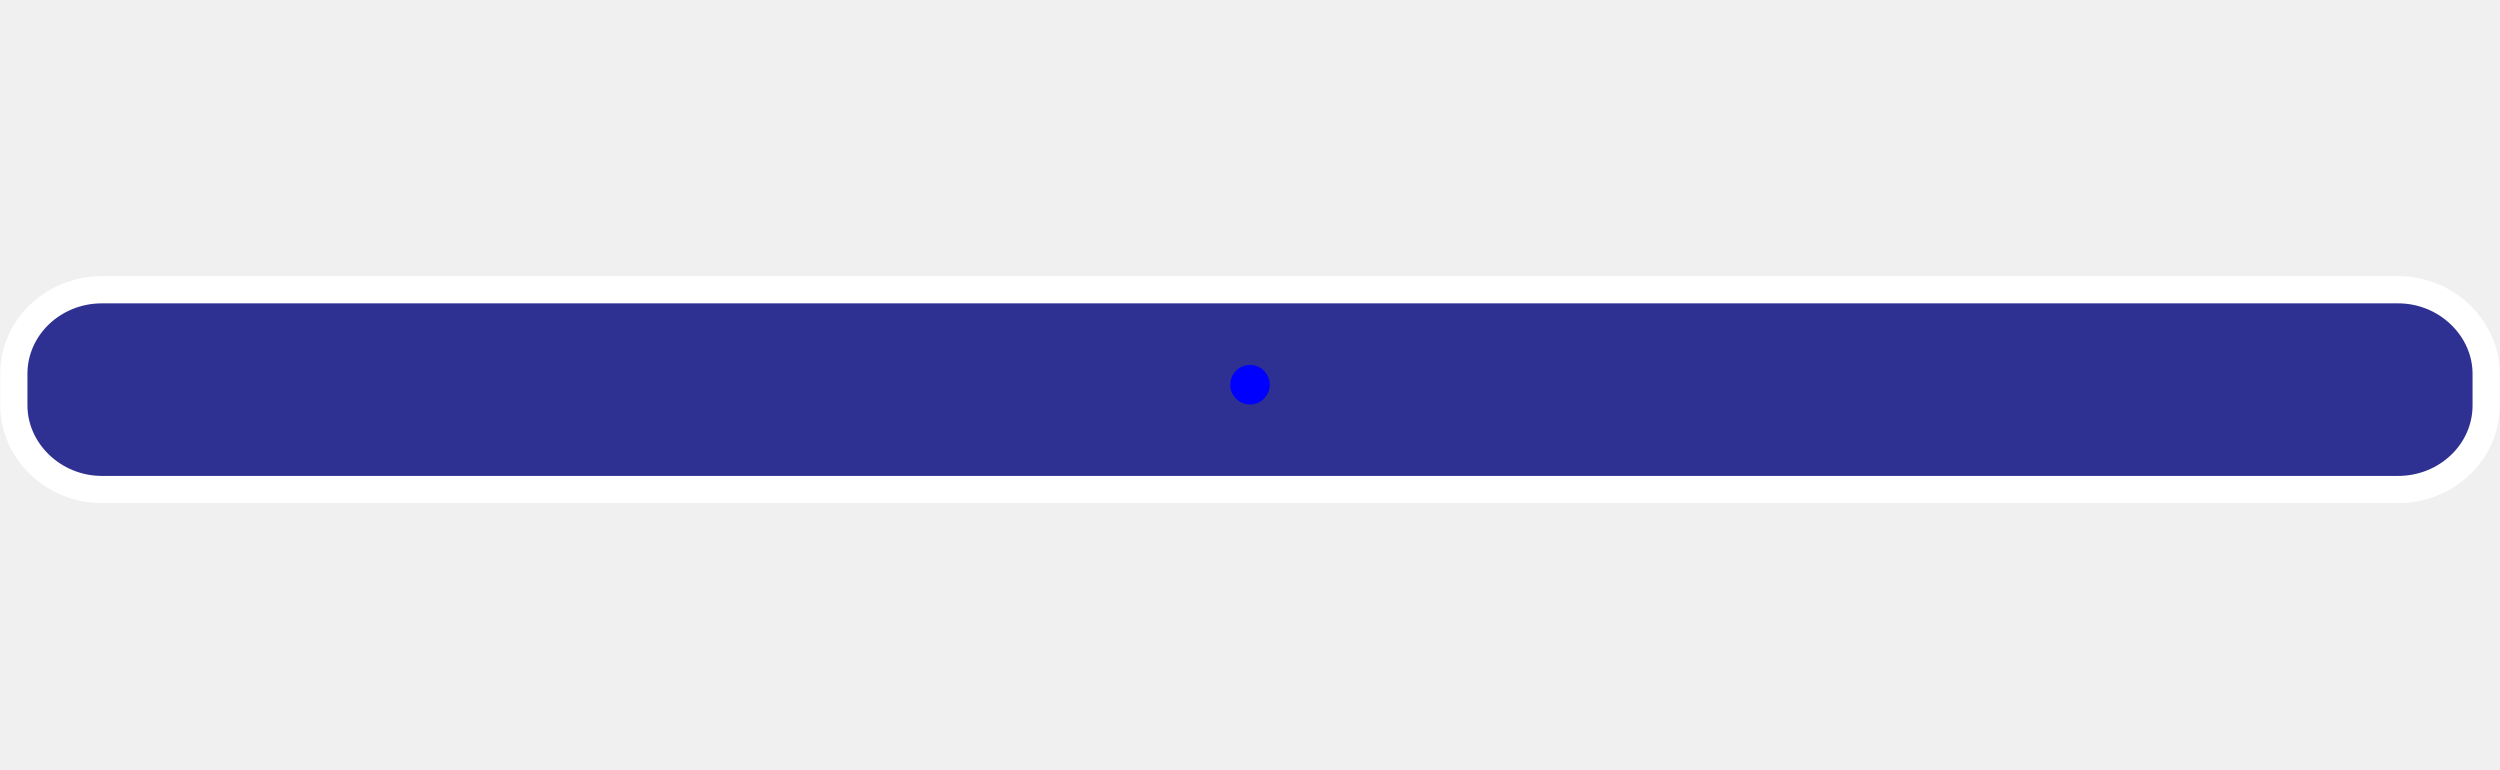
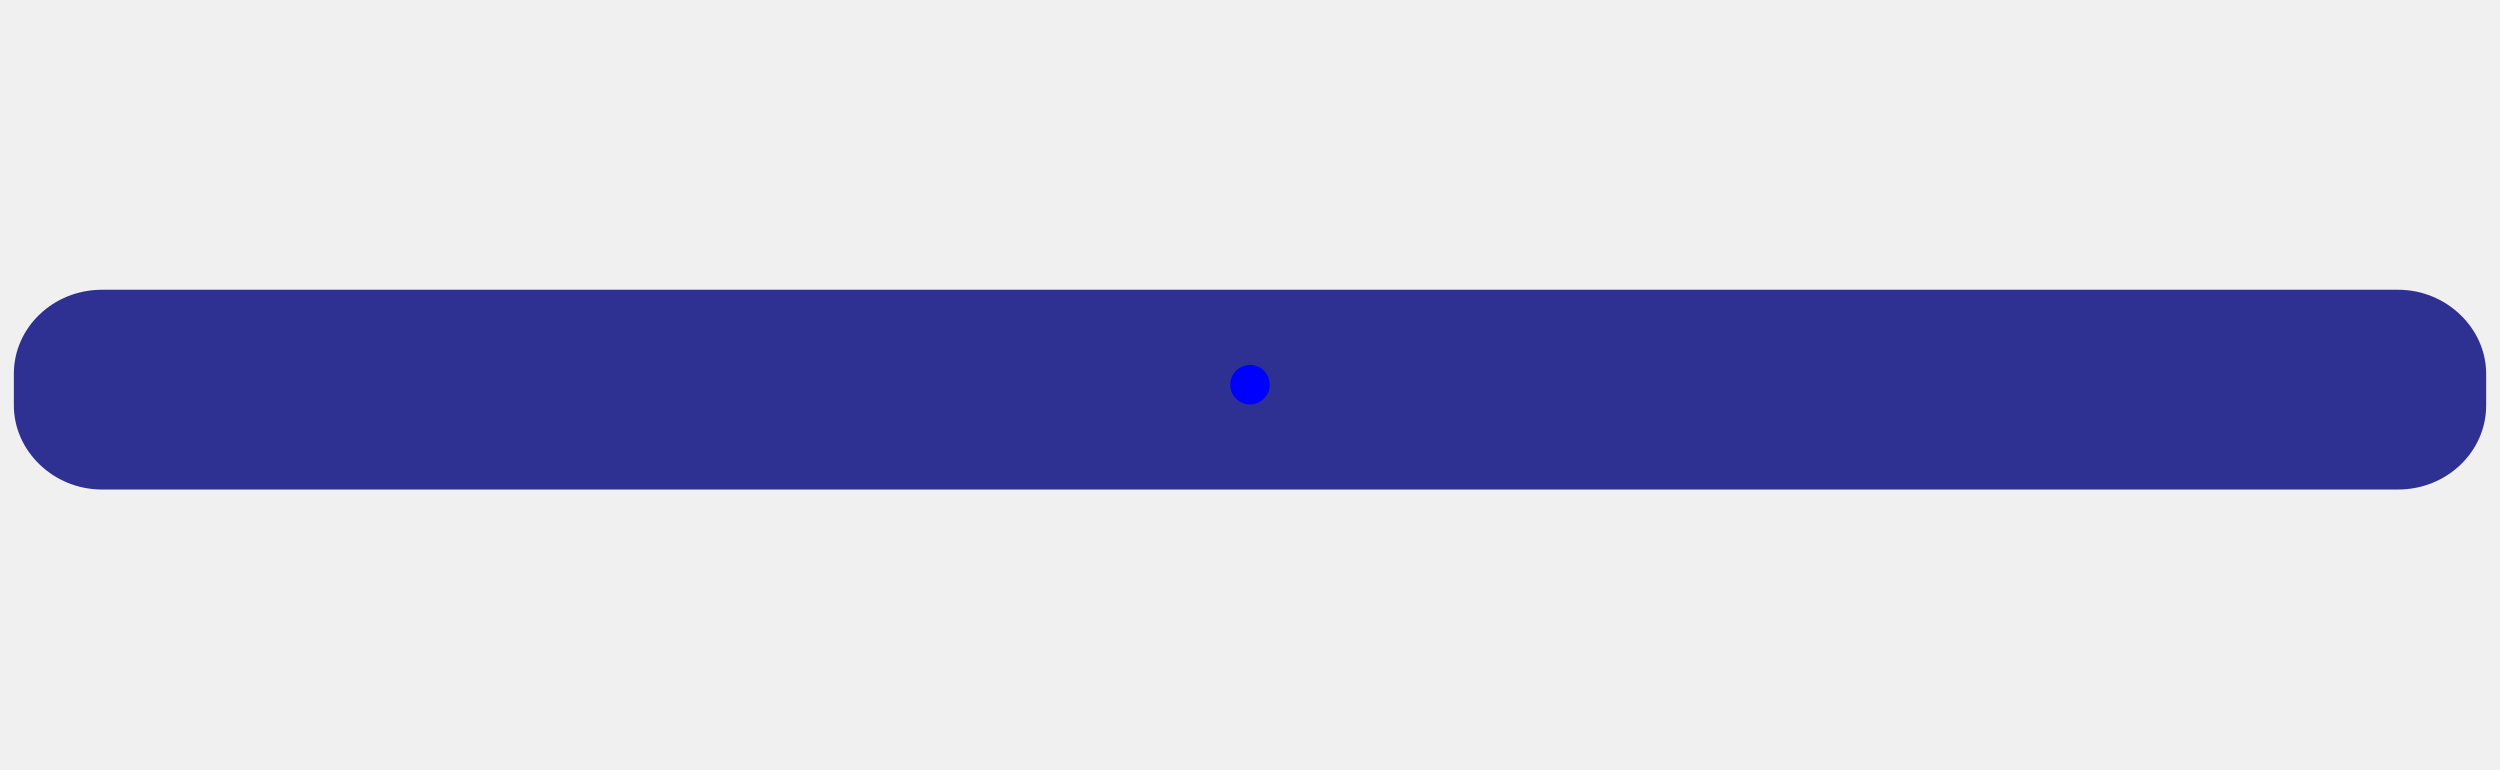
<svg xmlns="http://www.w3.org/2000/svg" viewBox="0 0 252.8 77.8" xml:space="preserve">
-   <path d="M251.4 37.8V41c0 4.7-4 8.5-8.9 8.5H10.3c-4.9 0-8.9-3.9-8.9-8.5v-3.2c0-4.7 4-8.5 8.9-8.5h232.2c4.9 0 8.9 3.9 8.9 8.5z" style="fill:#2e3192;stroke:#fff;stroke-width:2.75;stroke-miterlimit:10" />
+   <path d="M251.4 37.8V41c0 4.7-4 8.5-8.9 8.5H10.3c-4.9 0-8.9-3.9-8.9-8.5v-3.2c0-4.7 4-8.5 8.9-8.5h232.2c4.9 0 8.9 3.9 8.9 8.5z" style="fill:#2e3192" />
  <circle id="centerPoint" cx="126.4" cy="38.9" r="2" style="fill:#00f" />
</svg>
